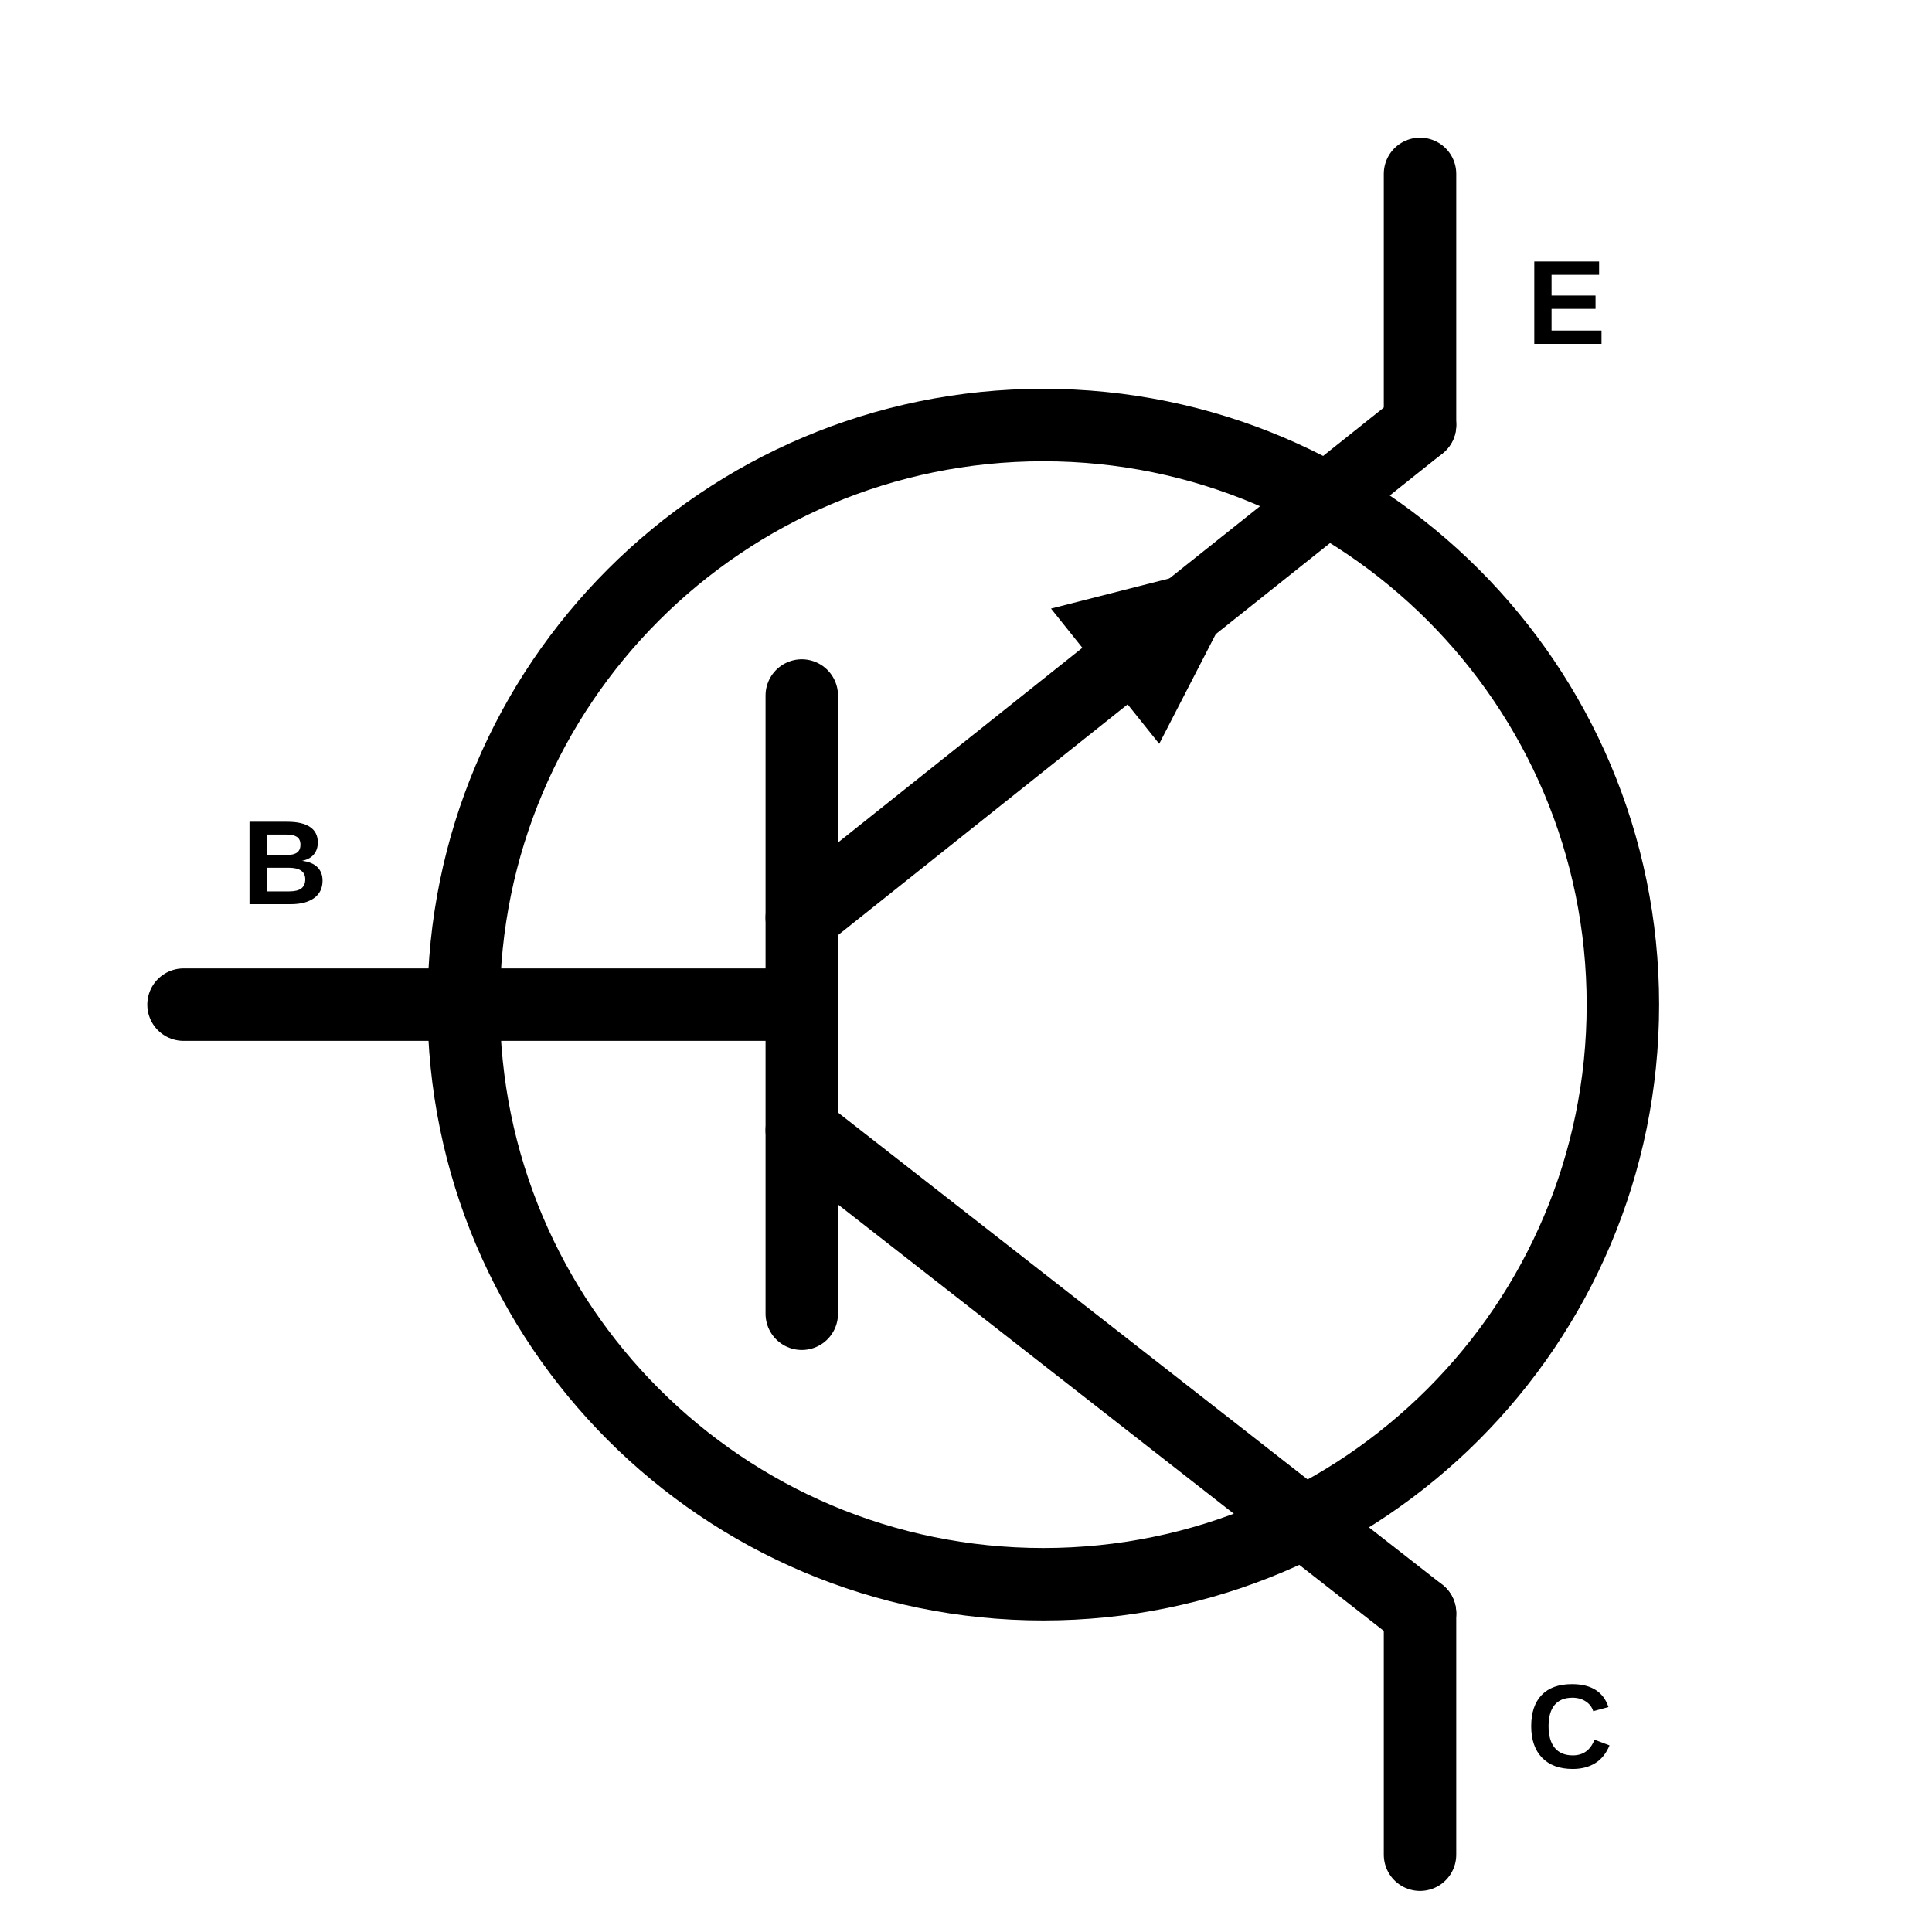
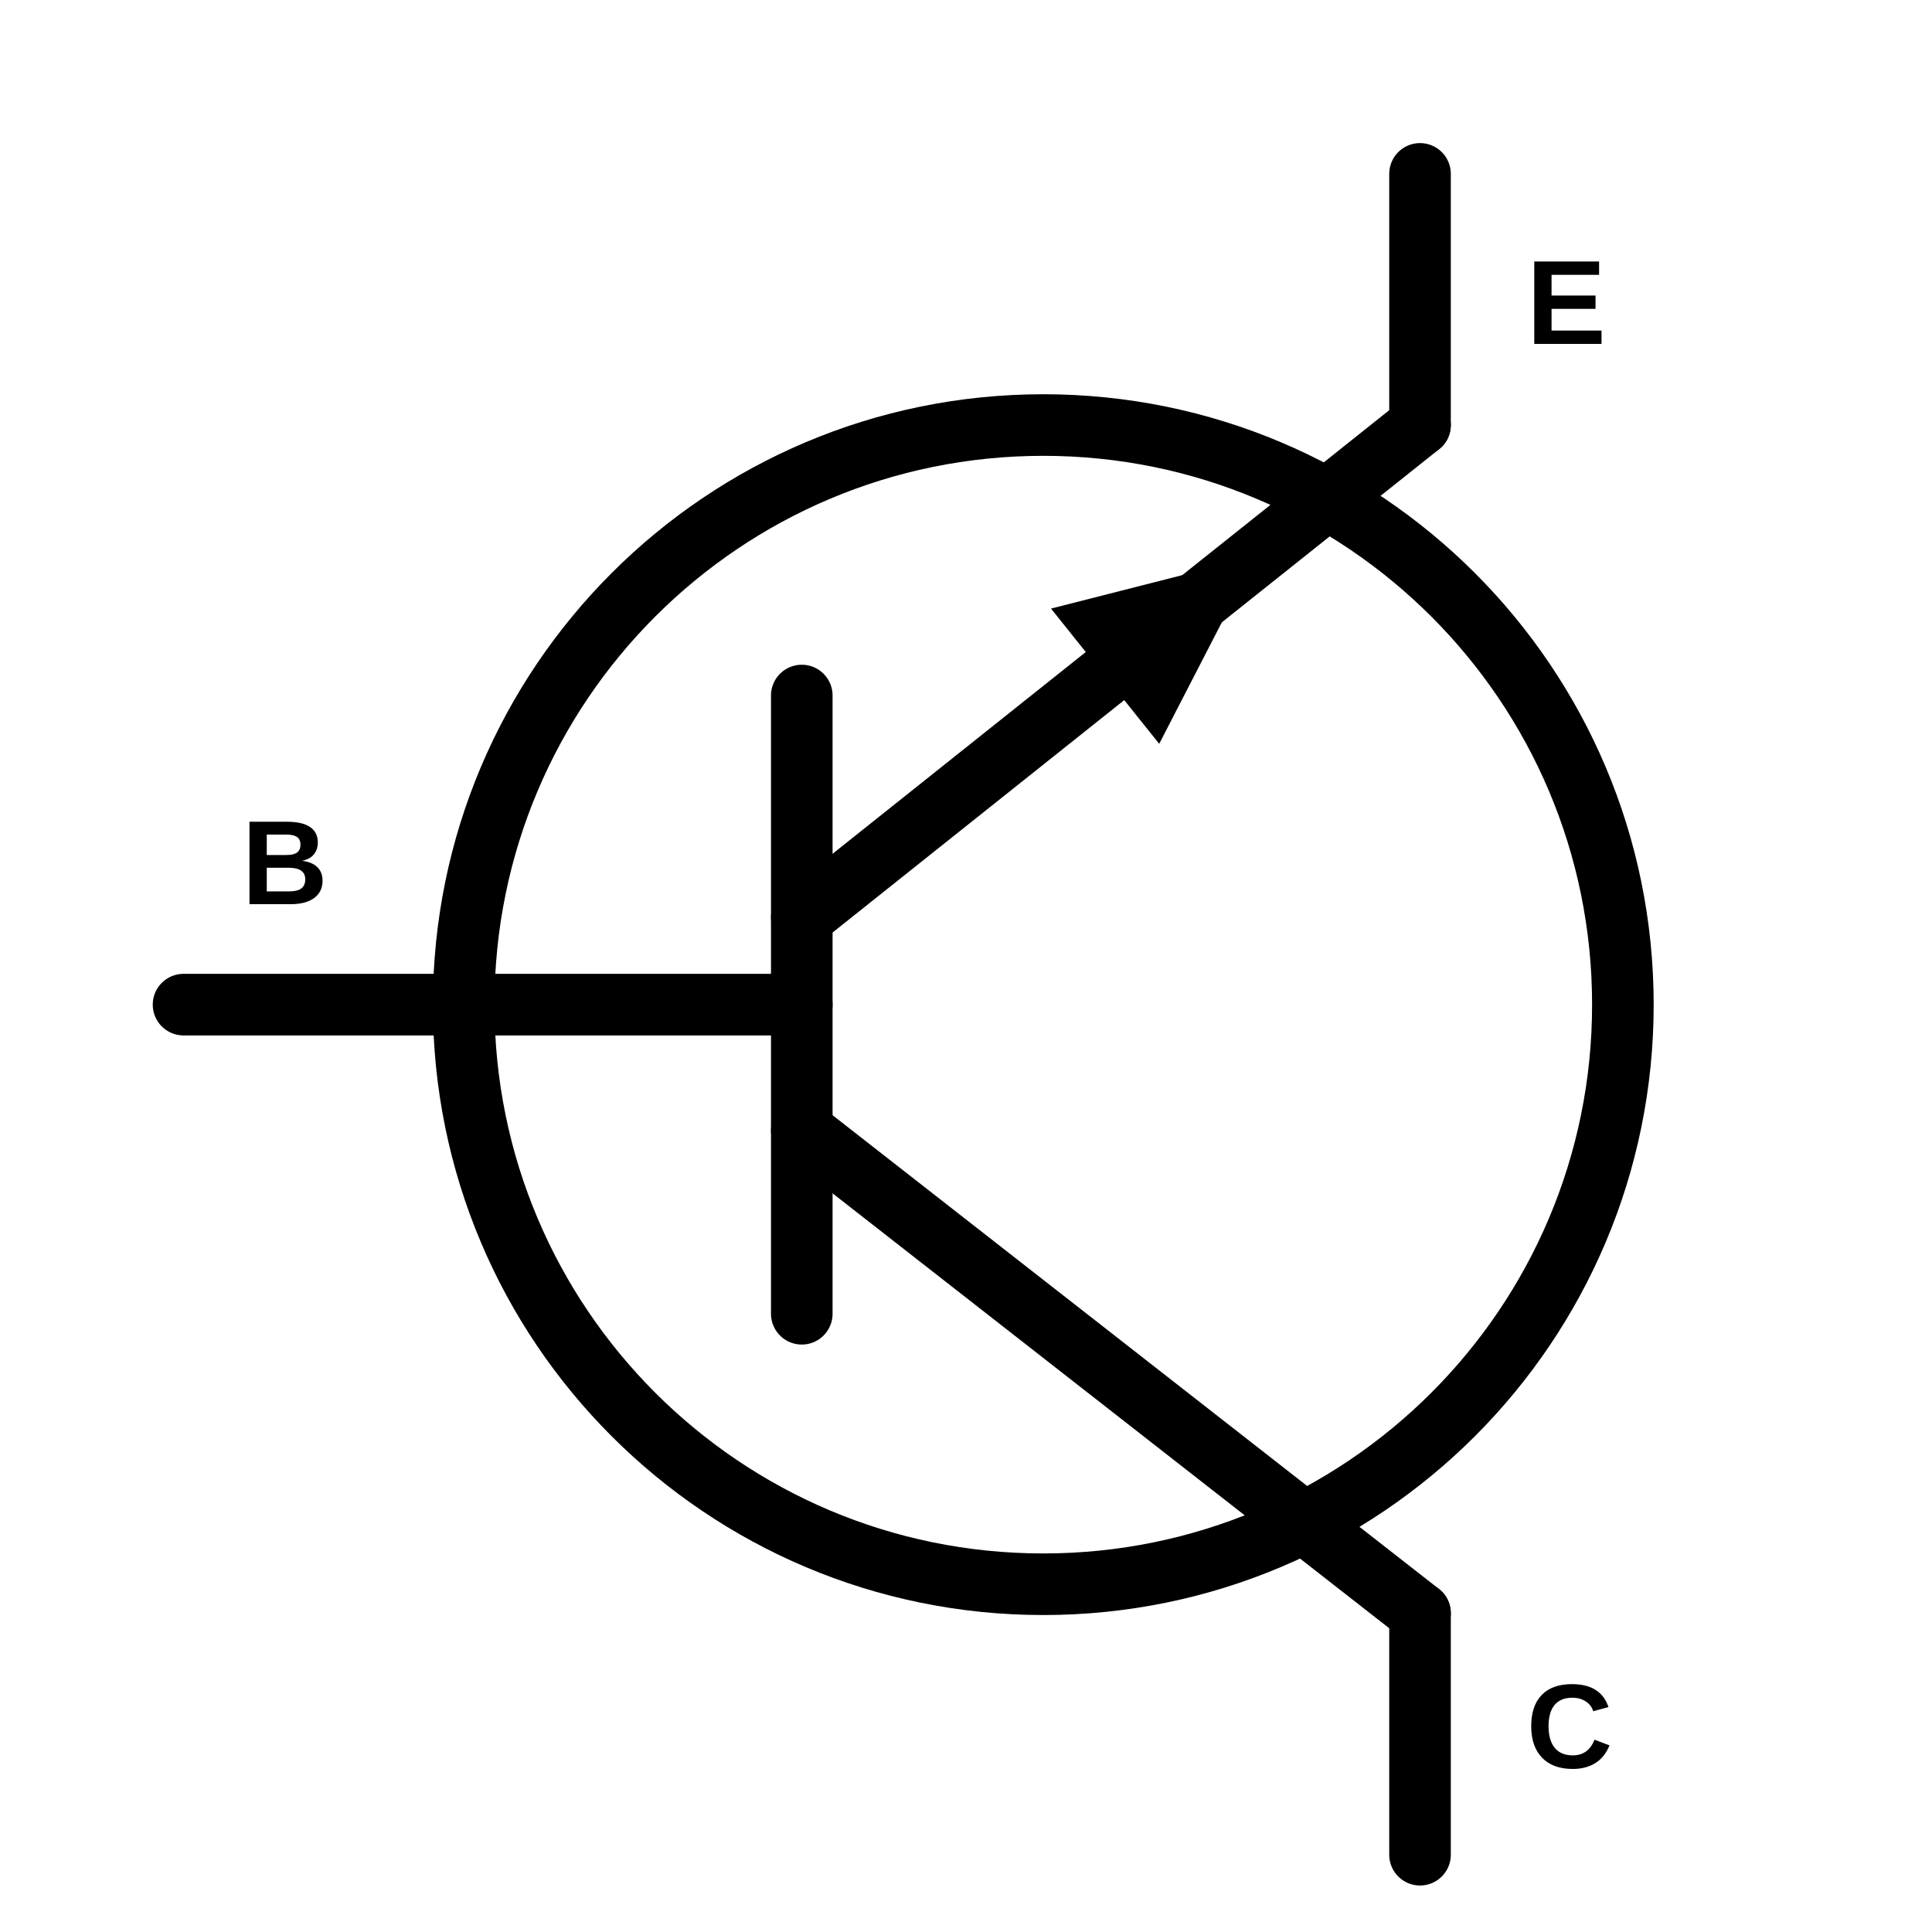
<svg xmlns="http://www.w3.org/2000/svg" viewBox="0 0 1000 1000">
-   <g fill="none" stroke="currentColor" stroke-width="37.5" stroke-linecap="round" stroke-linejoin="round">
+   <g fill="none" stroke="currentColor" stroke-width="31.875" stroke-linecap="round" stroke-linejoin="round">
    <circle cx="540" cy="520" r="300" />
    <line x1="95" y1="520" x2="415" y2="520" />
    <line x1="415" y1="360" x2="415" y2="680" />
    <line x1="415" y1="475" x2="735" y2="220" />
    <line x1="415" y1="585" x2="735" y2="835" />
    <line x1="735" y1="220" x2="735" y2="90" />
    <line x1="735" y1="835" x2="735" y2="960" />
  </g>
  <polygon fill="currentColor" stroke="none" points="650,288 600,385 544,315" />
  <text fill="currentColor" stroke="none" font-family="Arial,Helvetica,sans-serif" font-size="62" font-weight="700" x="125" y="468">B</text>
  <text fill="currentColor" stroke="none" font-family="Arial,Helvetica,sans-serif" font-size="62" font-weight="700" x="790" y="178">E</text>
  <text fill="currentColor" stroke="none" font-family="Arial,Helvetica,sans-serif" font-size="62" font-weight="700" x="790" y="915">C</text>
</svg>
